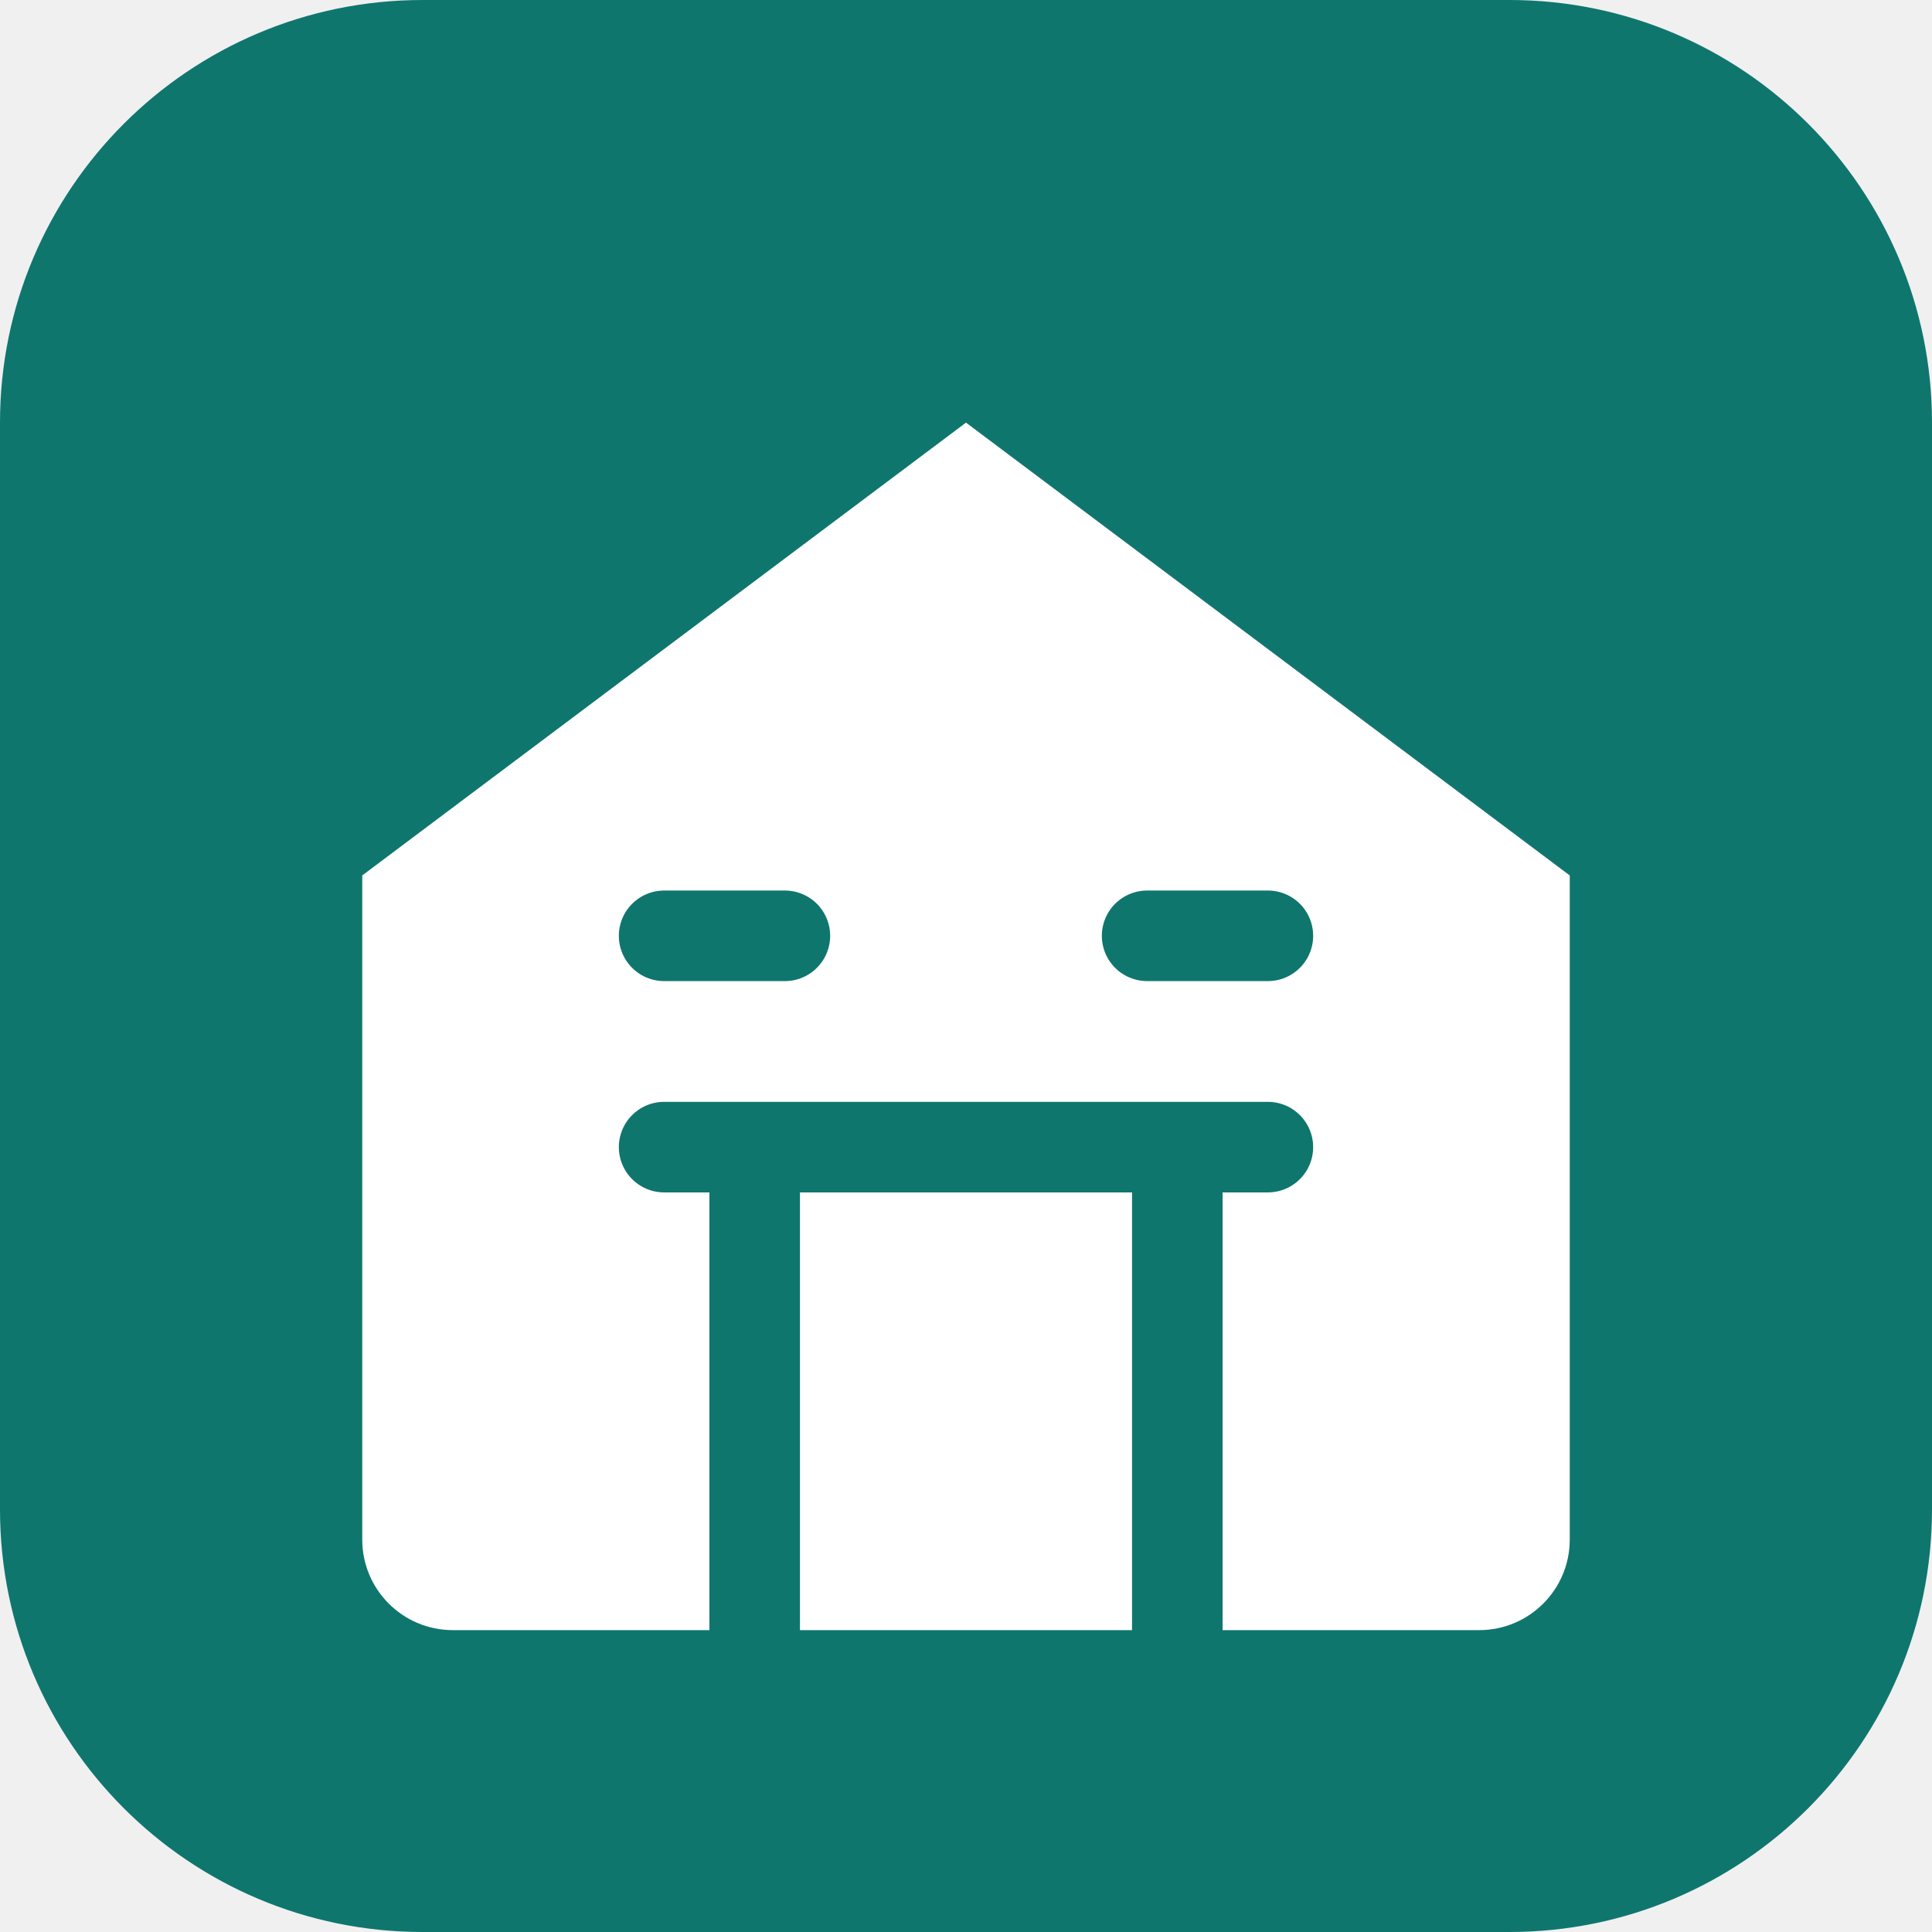
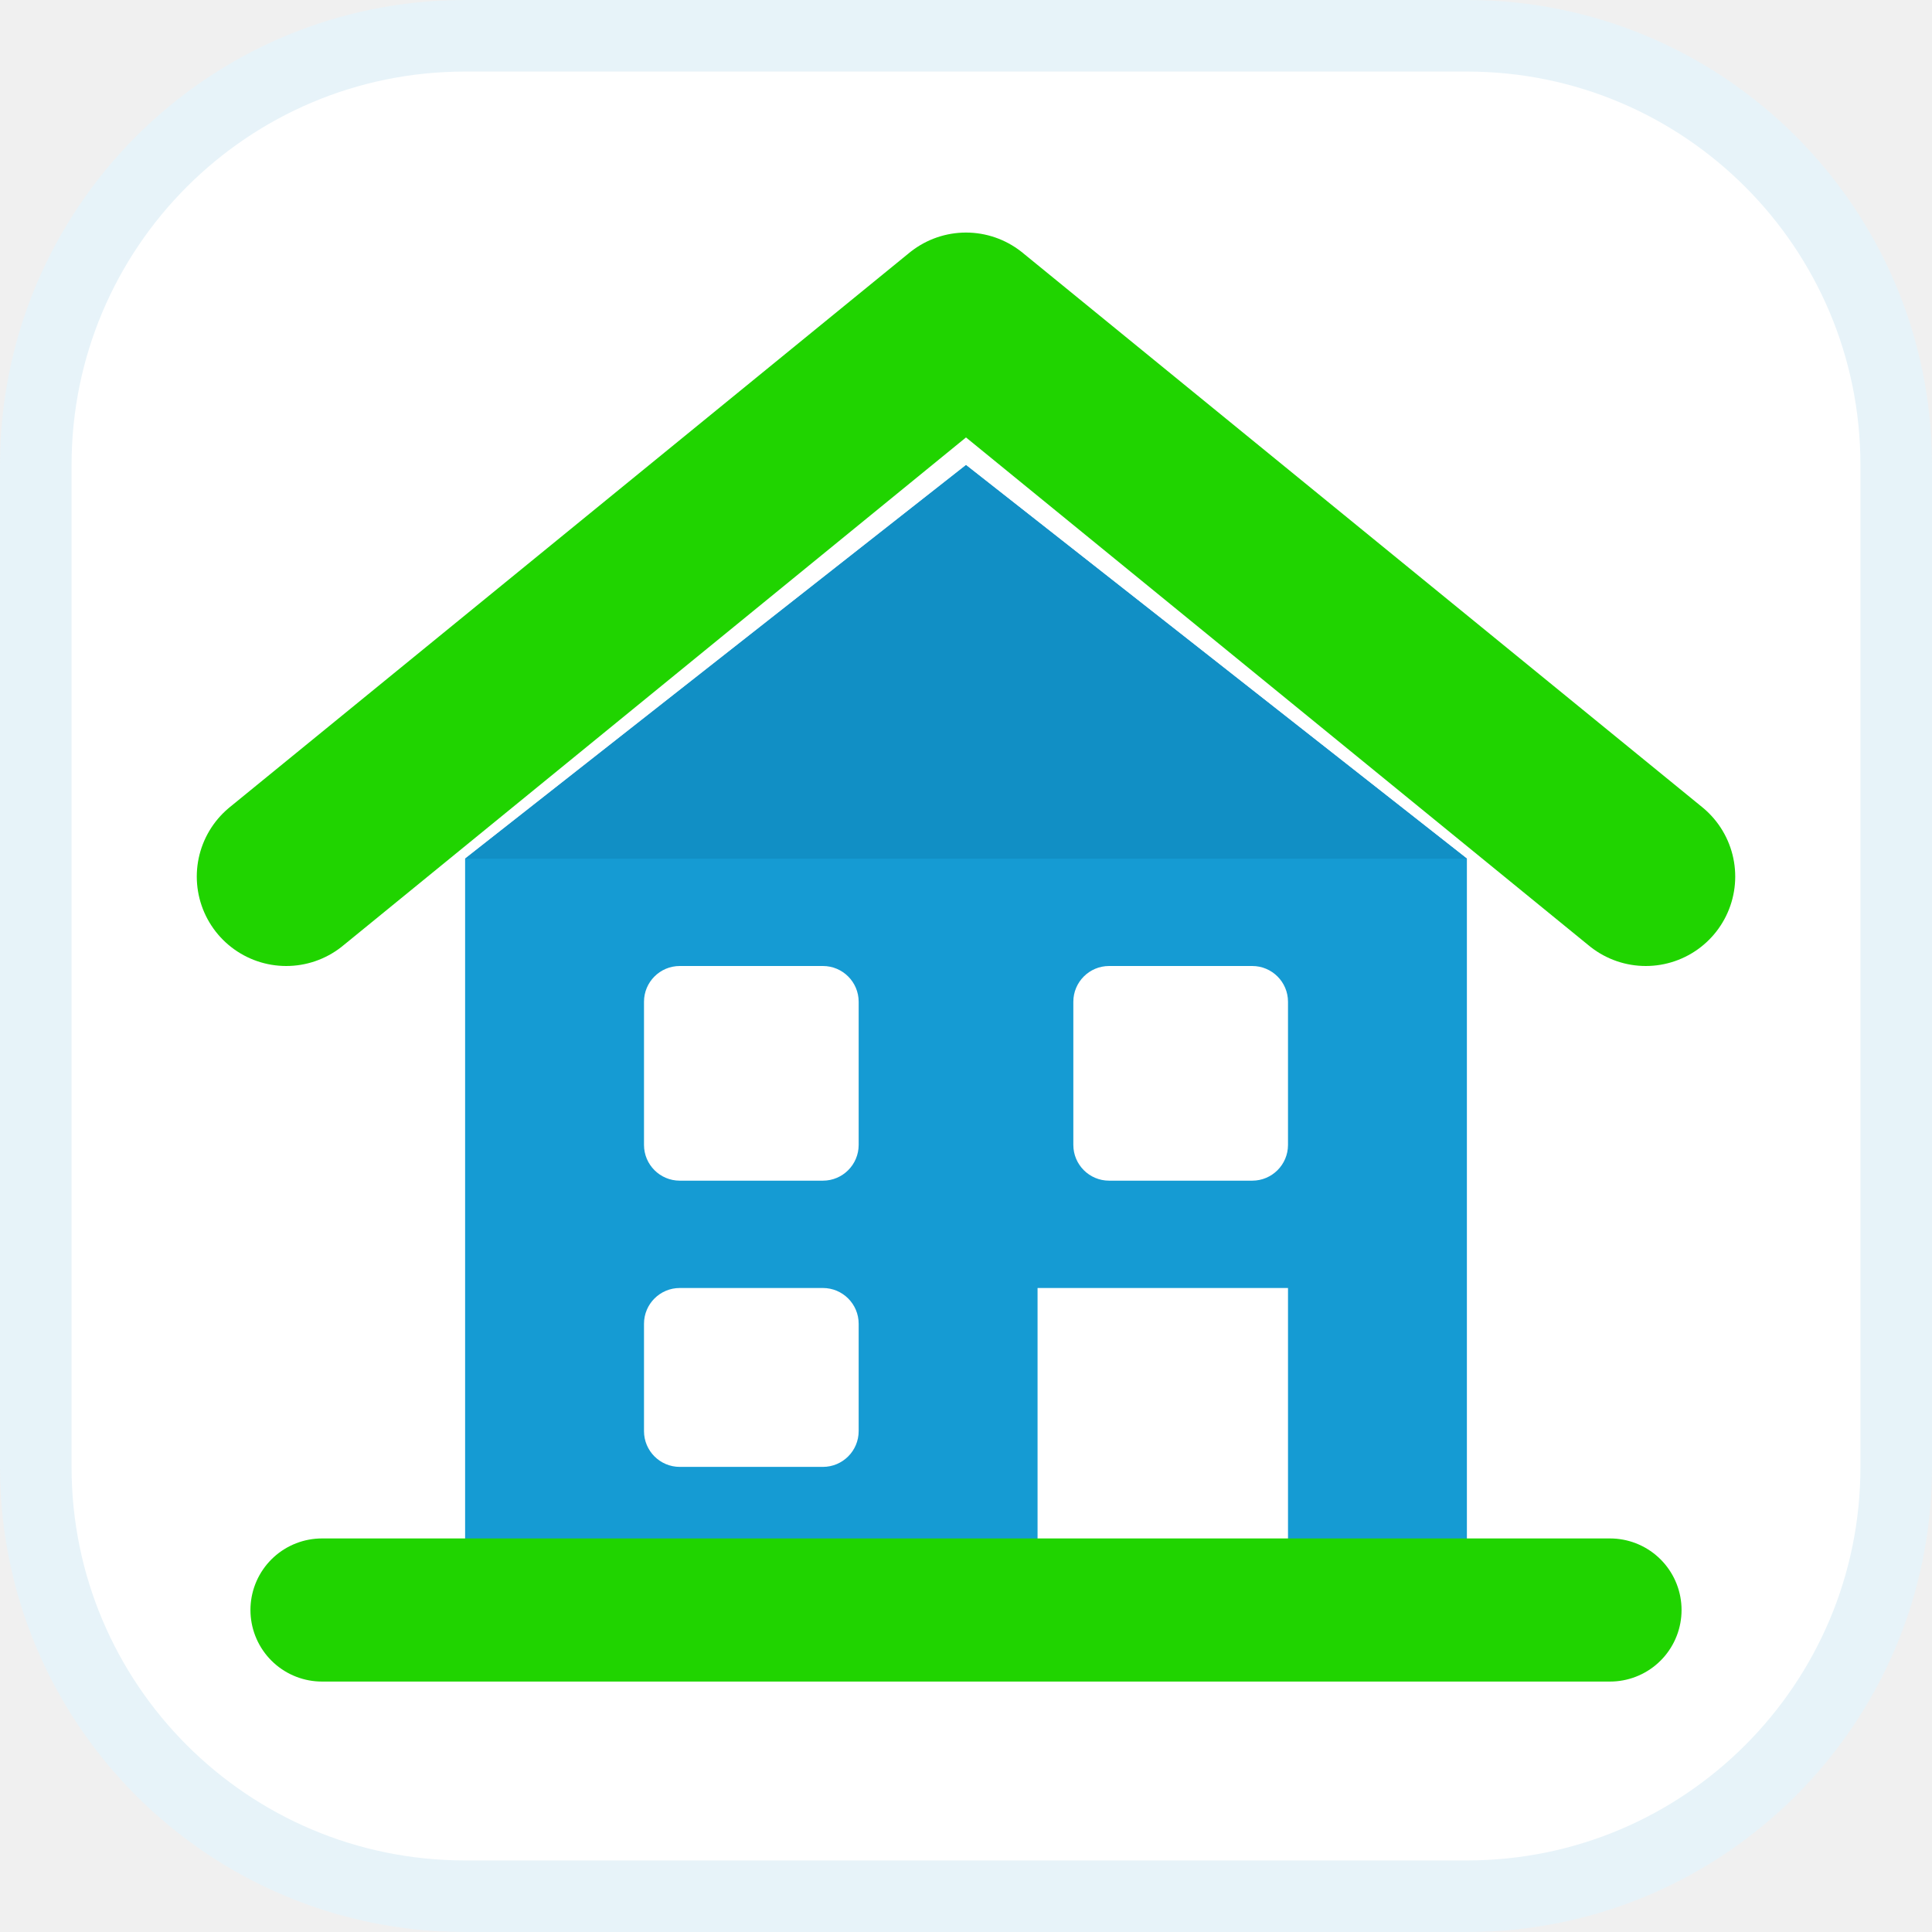
- <svg xmlns="http://www.w3.org/2000/svg" viewBox="0 0 64 64" fill="none">
-   <rect width="64" height="64" rx="14" fill="#0F766E" />
-   <path d="M12 29 32 14l20 15v22a3 3 0 0 1-3 3H15a3 3 0 0 1-3-3V29Z" fill="#fff" />
-   <path d="M25 54V38h14v16M22 31h4m12 0h4M22 38h4m12 0h4" stroke="#0F766E" stroke-width="3" stroke-linecap="round" stroke-linejoin="round" />
+ <svg xmlns="http://www.w3.org/2000/svg" width="54" height="54" viewBox="0 0 54 54" role="img" aria-labelledby="title desc">
+   <rect x="1" y="1" width="52" height="52" rx="12" fill="#FFFFFF" stroke="#E7F3F9" stroke-width="2" />
+   <path d="M8 24.5 27 9l19 15.5" fill="none" stroke="#20D400" stroke-width="5" stroke-linecap="round" stroke-linejoin="round" />
+   <path d="M13 24v21h28V24L27 13 13 24Z" fill="#159BD3" />
+   <path d="M27 13 13 24h28L27 13Z" fill="#118FC5" />
+   <rect x="18" y="27" width="6" height="6" rx="1" fill="#FFFFFF" />
+   <rect x="30" y="27" width="6" height="6" rx="1" fill="#FFFFFF" />
+   <rect x="18" y="36" width="6" height="5" rx="1" fill="#FFFFFF" />
+   <path d="M29 36h7v9h-7z" fill="#FFFFFF" />
+   <path d="M9 45h36" fill="none" stroke="#20D400" stroke-width="4" stroke-linecap="round" />
</svg>
